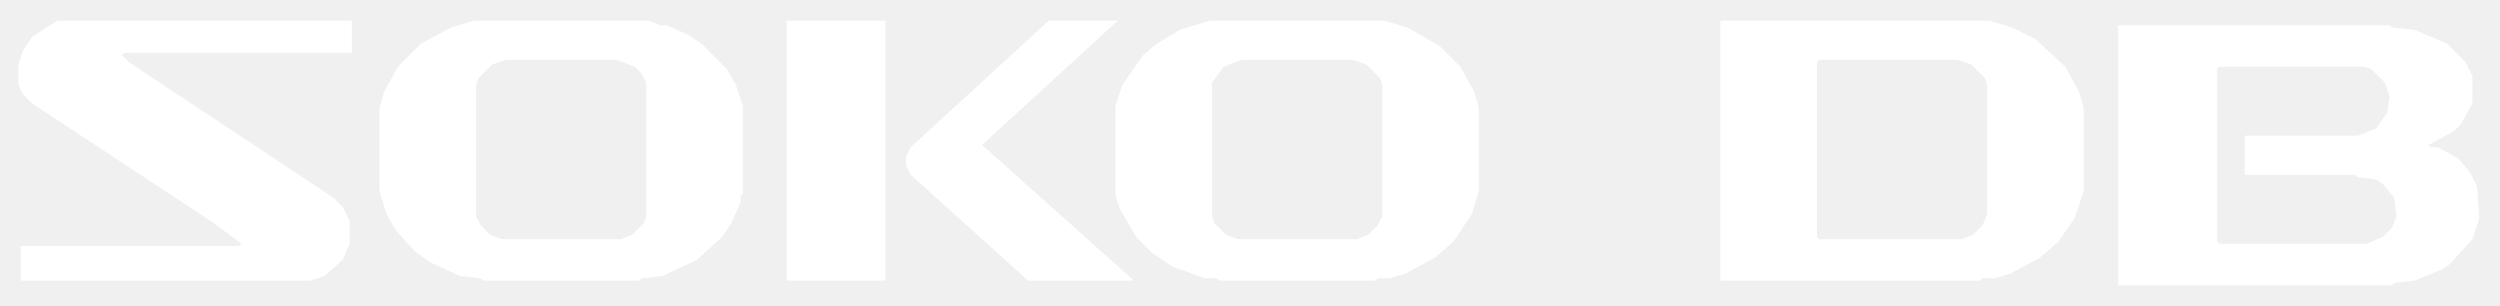
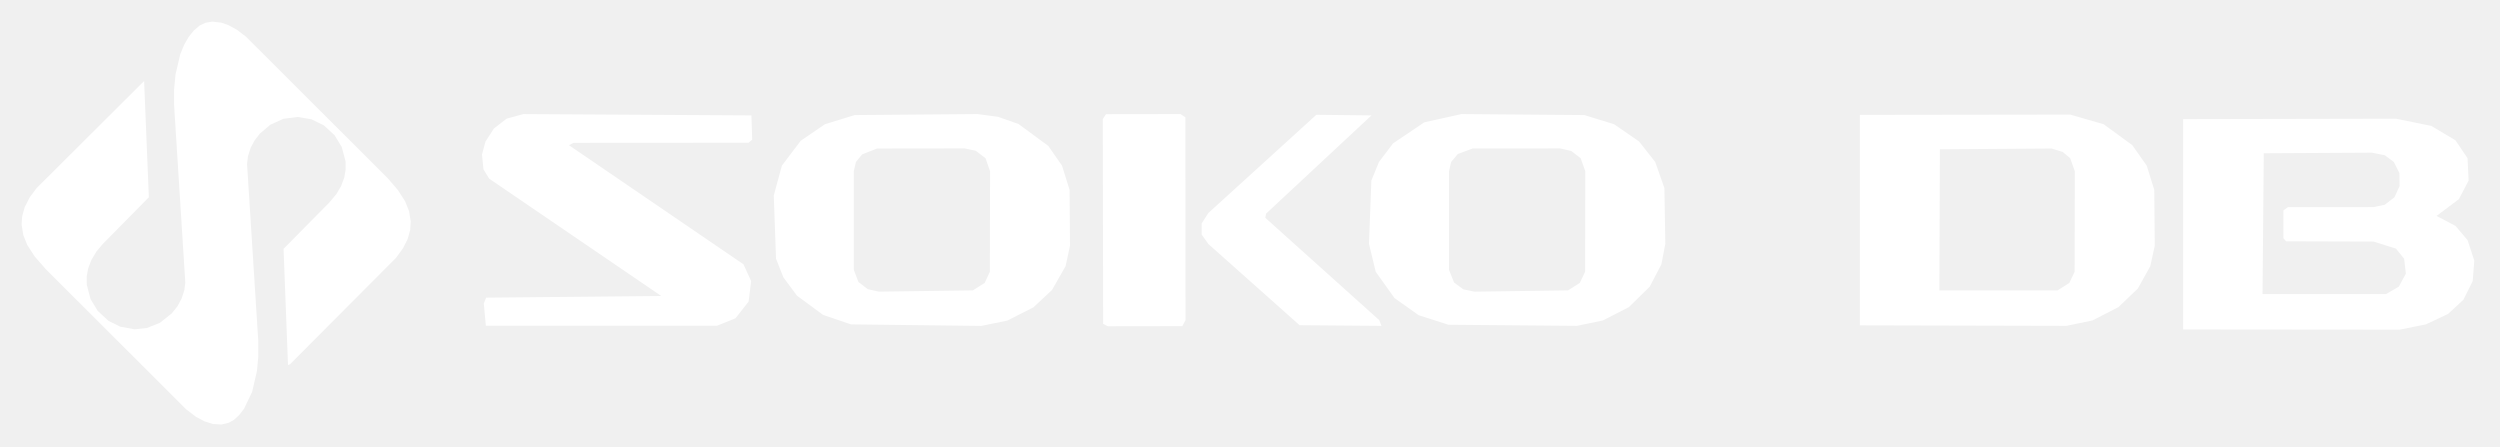
- <svg xmlns="http://www.w3.org/2000/svg" width="1087" height="133" viewBox="0 0 1087 133" role="img" aria-label="SOKO DB vector logo">
-   <path d="M 921 11 L 921 124 L 1040 124 L 1041 123 L 1050 122 L 1062 117 L 1065 115 L 1075 104 L 1078 95 L 1077 81 L 1074 75 L 1069 69 L 1060 64 L 1057 64 L 1056 63 L 1067 57 L 1070 54 L 1075 45 L 1075 33 L 1072 27 L 1064 19 L 1050 13 L 1040 12 L 1039 11 Z M 964 30 L 965 29 L 1028 29 L 1031 30 L 1037 36 L 1039 42 L 1038 49 L 1033 56 L 1025 59 L 976 59 L 976 76 L 1024 76 L 1025 77 L 1033 78 L 1036 80 L 1041 86 L 1042 94 L 1040 99 L 1036 103 L 1029 106 L 965 106 L 964 105 Z M 748 9 L 748 122 L 861 122 L 862 121 L 867 121 L 874 119 L 887 112 L 895 105 L 902 95 L 906 83 L 906 47 L 904 40 L 898 29 L 885 17 L 875 12 L 865 9 Z M 791 26 L 851 26 L 857 28 L 863 34 L 864 37 L 864 93 L 862 98 L 858 102 L 853 104 L 791 104 L 790 103 L 790 27 Z M 488 37 L 485 46 L 485 85 L 487 91 L 494 103 L 501 110 L 510 116 L 524 121 L 529 121 L 530 122 L 598 122 L 599 121 L 604 121 L 611 119 L 624 112 L 632 105 L 640 93 L 643 83 L 643 47 L 641 40 L 635 29 L 626 20 L 612 12 L 602 9 L 526 9 L 513 13 L 503 19 L 497 24 Z M 532 29 L 540 26 L 588 26 L 594 28 L 600 34 L 601 37 L 601 94 L 599 98 L 595 102 L 590 104 L 538 104 L 533 102 L 528 97 L 527 94 L 527 36 Z M 456 9 L 396 64 L 394 68 L 394 72 L 396 76 L 447 122 L 493 122 L 427 63 L 486 9 Z M 342 9 L 342 122 L 385 122 L 385 9 Z M 167 40 L 165 47 L 165 83 L 168 93 L 172 100 L 180 109 L 187 114 L 200 120 L 209 121 L 210 122 L 278 122 L 279 121 L 288 120 L 303 113 L 314 103 L 318 97 L 322 88 L 322 85 L 323 84 L 323 46 L 320 37 L 316 30 L 305 19 L 299 15 L 290 11 L 287 11 L 282 9 L 206 9 L 196 12 L 183 19 L 173 29 Z M 214 28 L 220 26 L 268 26 L 276 29 L 279 32 L 281 36 L 281 94 L 280 97 L 275 102 L 270 104 L 218 104 L 213 102 L 209 98 L 207 94 L 207 37 L 208 34 Z M 14 16 L 10 22 L 8 28 L 8 37 L 10 41 L 14 45 L 93 97 L 105 106 L 104 107 L 9 107 L 9 122 L 135 122 L 141 120 L 149 113 L 152 106 L 152 96 L 149 90 L 145 86 L 56 27 L 53 24 L 54 23 L 153 23 L 153 9 L 25 9 Z" fill="#FFFFFF" fill-rule="evenodd" />
+ <svg xmlns="http://www.w3.org/2000/svg" width="2462.329" height="440.0" viewBox="0 0 2462.329 440.0">
+   <g id="icon" transform="translate(20.000,20.000) scale(0.6430868,0.6430868)">
+     <path d="M 308.00,619.04 L 295.00,618.29 L 282.00,614.17 L 269.00,607.23 L 254.22,596.00 L 39.00,381.13 L 22.00,361.66 L 10.63,344.00 L 4.61,329.00 L 2.01,313.00 L 2.88,300.00 L 6.81,286.00 L 14.53,271.00 L 24.96,257.00 L 189.62,93.00 L 196.88,271.00 L 126.00,342.89 L 116.70,354.00 L 108.87,367.00 L 103.95,380.00 L 101.76,392.00 L 101.80,405.00 L 107.62,427.00 L 118.53,445.00 L 135.00,460.30 L 153.00,469.22 L 175.00,473.26 L 194.00,471.21 L 214.00,463.18 L 232.00,448.86 L 240.66,438.00 L 247.15,426.00 L 251.29,413.00 L 252.71,402.00 L 235.54,130.00 L 235.52,106.00 L 237.71,83.00 L 244.95,52.00 L 251.00,37.32 L 258.00,25.29 L 265.39,16.00 L 275.00,7.78 L 284.00,3.66 L 294.00,2.02 L 308.00,3.62 L 319.00,7.51 L 332.00,14.66 L 345.53,25.00 L 562.86,242.00 L 578.32,260.00 L 589.24,277.00 L 595.34,292.00 L 597.98,308.00 L 597.17,321.00 L 593.26,335.00 L 586.23,349.00 L 575.26,364.00 L 413.00,526.86 L 410.00,528.00 L 403.18,350.00 L 473.00,279.37 L 484.19,266.00 L 491.26,254.00 L 496.12,241.00 L 498.24,229.00 L 498.17,216.00 L 492.28,194.00 L 481.30,176.00 L 465.00,160.93 L 446.00,151.64 L 425.00,148.01 L 403.00,150.81 L 383.00,159.87 L 367.00,173.42 L 358.82,184.00 L 352.94,195.00 L 348.73,208.00 L 347.28,220.00 L 364.45,491.00 L 364.49,515.00 L 362.46,537.00 L 355.10,569.00 L 342.63,595.00 L 335.00,604.82 L 327.00,612.08 L 319.00,616.49 L 308.00,619.04 Z" fill="#FFFFFF" fill-rule="evenodd" />
+   </g>
+   <g id="wordmark" transform="translate(471.495,110.000) scale(1.833333,1.833333)">
+     <path d="M 128.00,115.01 L 3.84,115.00 L 2.73,103.00 L 4.00,99.91 L 98.05,99.00 L 5.65,36.00 L 2.56,31.00 L 1.76,23.00 L 3.66,16.00 L 8.20,9.00 L 15.00,3.75 L 24.00,1.29 L 146.51,2.00 L 146.93,15.00 L 145.00,16.68 L 51.00,16.74 L 48.47,18.00 L 142.24,82.00 L 146.36,91.00 L 145.01,102.00 L 137.94,111.00 L 128.00,115.01 Z M 270.00,115.09 L 200.00,114.27 L 185.00,109.16 L 171.00,98.86 L 163.68,89.00 L 159.73,79.00 L 158.52,45.00 L 162.87,29.00 L 173.00,15.62 L 186.00,6.74 L 202.00,1.82 L 268.00,1.28 L 279.00,2.75 L 290.00,6.62 L 306.00,18.39 L 313.38,29.00 L 317.44,42.00 L 317.66,72.00 L 315.29,83.00 L 308.00,95.79 L 298.00,105.12 L 284.00,112.22 L 270.00,115.09 Z M 378.00,115.21 L 338.00,115.27 L 335.46,114.00 L 335.28,4.00 L 337.00,1.34 L 377.00,1.28 L 379.66,3.00 L 379.72,112.00 L 378.00,115.21 Z M 485.00,115.07 L 441.00,114.71 L 392.00,71.09 L 388.39,66.00 L 388.42,60.00 L 392.00,54.43 L 450.00,1.67 L 479.62,2.00 L 423.00,54.77 L 422.58,57.00 L 483.81,112.00 L 485.00,115.07 Z M 590.00,115.06 L 521.00,114.47 L 505.00,109.35 L 492.00,100.13 L 481.91,86.00 L 478.28,71.00 L 479.57,37.00 L 483.65,27.00 L 491.24,17.00 L 508.00,5.72 L 528.00,1.28 L 594.00,1.82 L 610.00,6.76 L 623.38,16.00 L 632.06,27.00 L 637.00,41.05 L 637.49,71.00 L 635.38,82.00 L 629.12,94.00 L 617.91,105.00 L 604.00,112.14 L 590.00,115.06 Z M 853.00,115.06 L 742.00,114.79 L 742.00,1.72 L 855.00,1.56 L 873.00,6.76 L 888.38,18.00 L 896.13,29.00 L 900.17,42.00 L 900.44,72.00 L 898.03,83.00 L 891.36,95.00 L 880.91,105.00 L 867.00,112.14 L 853.00,115.06 Z M 1032.00,117.11 L 915.67,117.00 L 915.67,4.00 L 1030.00,3.77 L 1049.00,7.65 L 1062.00,15.39 L 1068.47,25.00 L 1069.05,37.00 L 1063.82,47.00 L 1051.82,56.00 L 1062.00,61.37 L 1068.49,69.00 L 1072.10,80.00 L 1071.25,91.00 L 1066.28,101.00 L 1058.00,108.66 L 1046.00,114.31 L 1032.00,117.11 Z M 265.48,96.00 L 271.81,92.00 L 274.61,86.00 L 274.72,32.00 L 272.28,25.00 L 267.00,20.97 L 261.00,19.73 L 214.00,19.79 L 206.00,22.95 L 202.67,27.00 L 201.51,32.00 L 201.53,85.00 L 204.00,91.49 L 209.00,95.35 L 215.00,96.68 L 265.48,96.00 Z M 585.25,96.00 L 591.54,92.00 L 594.40,86.00 L 594.49,32.00 L 592.00,25.00 L 587.00,21.13 L 581.00,19.74 L 534.00,19.77 L 526.00,22.75 L 522.43,27.00 L 521.28,32.00 L 521.29,85.00 L 524.00,91.79 L 529.00,95.45 L 535.00,96.69 L 585.25,96.00 Z M 848.25,96.00 L 854.54,92.00 L 857.38,86.00 L 857.49,32.00 L 855.00,25.00 L 851.00,21.64 L 845.00,19.79 L 785.00,20.21 L 784.72,96.00 L 848.25,96.00 Z M 1024.66,98.00 L 1031.55,94.00 L 1035.34,87.00 L 1034.41,79.00 L 1030.00,73.56 L 1018.00,69.78 L 971.00,69.64 L 969.56,68.00 L 969.56,53.00 L 972.00,51.28 L 1018.00,51.26 L 1023.98,50.00 L 1029.20,46.00 L 1031.96,40.00 L 1031.87,33.00 L 1028.86,27.00 L 1024.00,23.39 L 1017.00,22.02 L 959.00,22.34 L 958.34,98.00 L 1024.66,98.00 Z" fill="#FFFFFF" fill-rule="evenodd" />
+   </g>
</svg>
